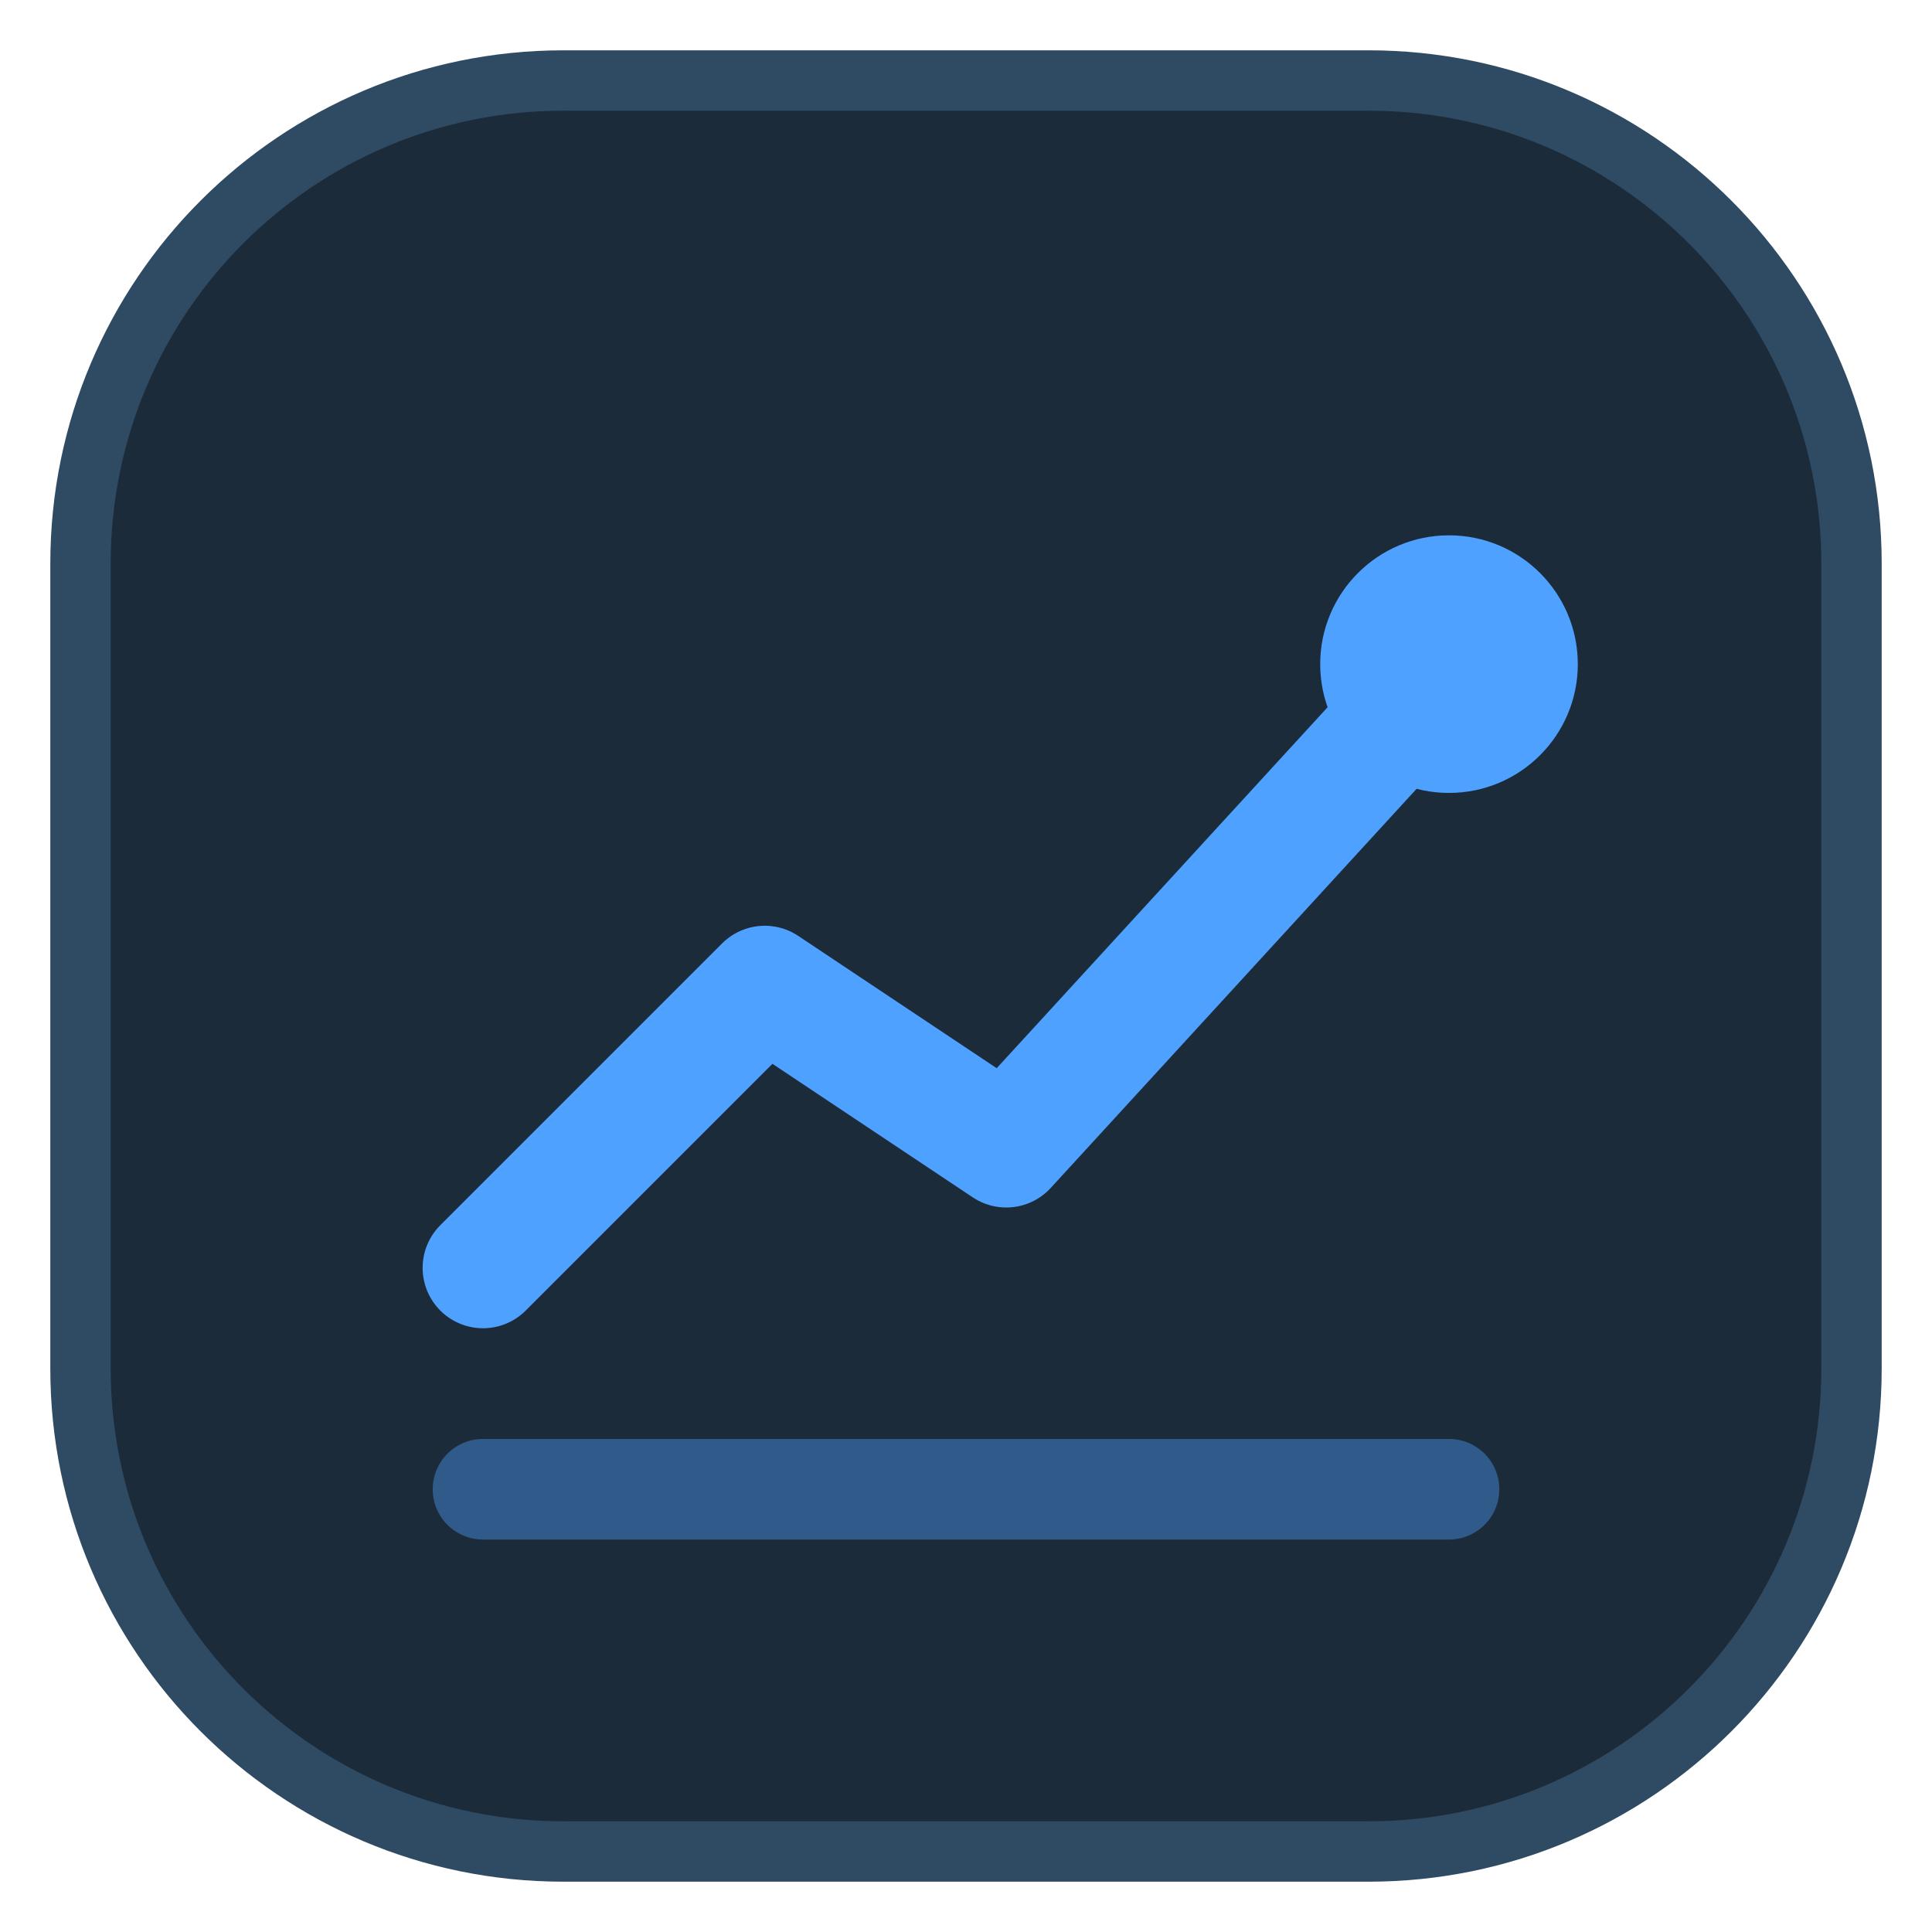
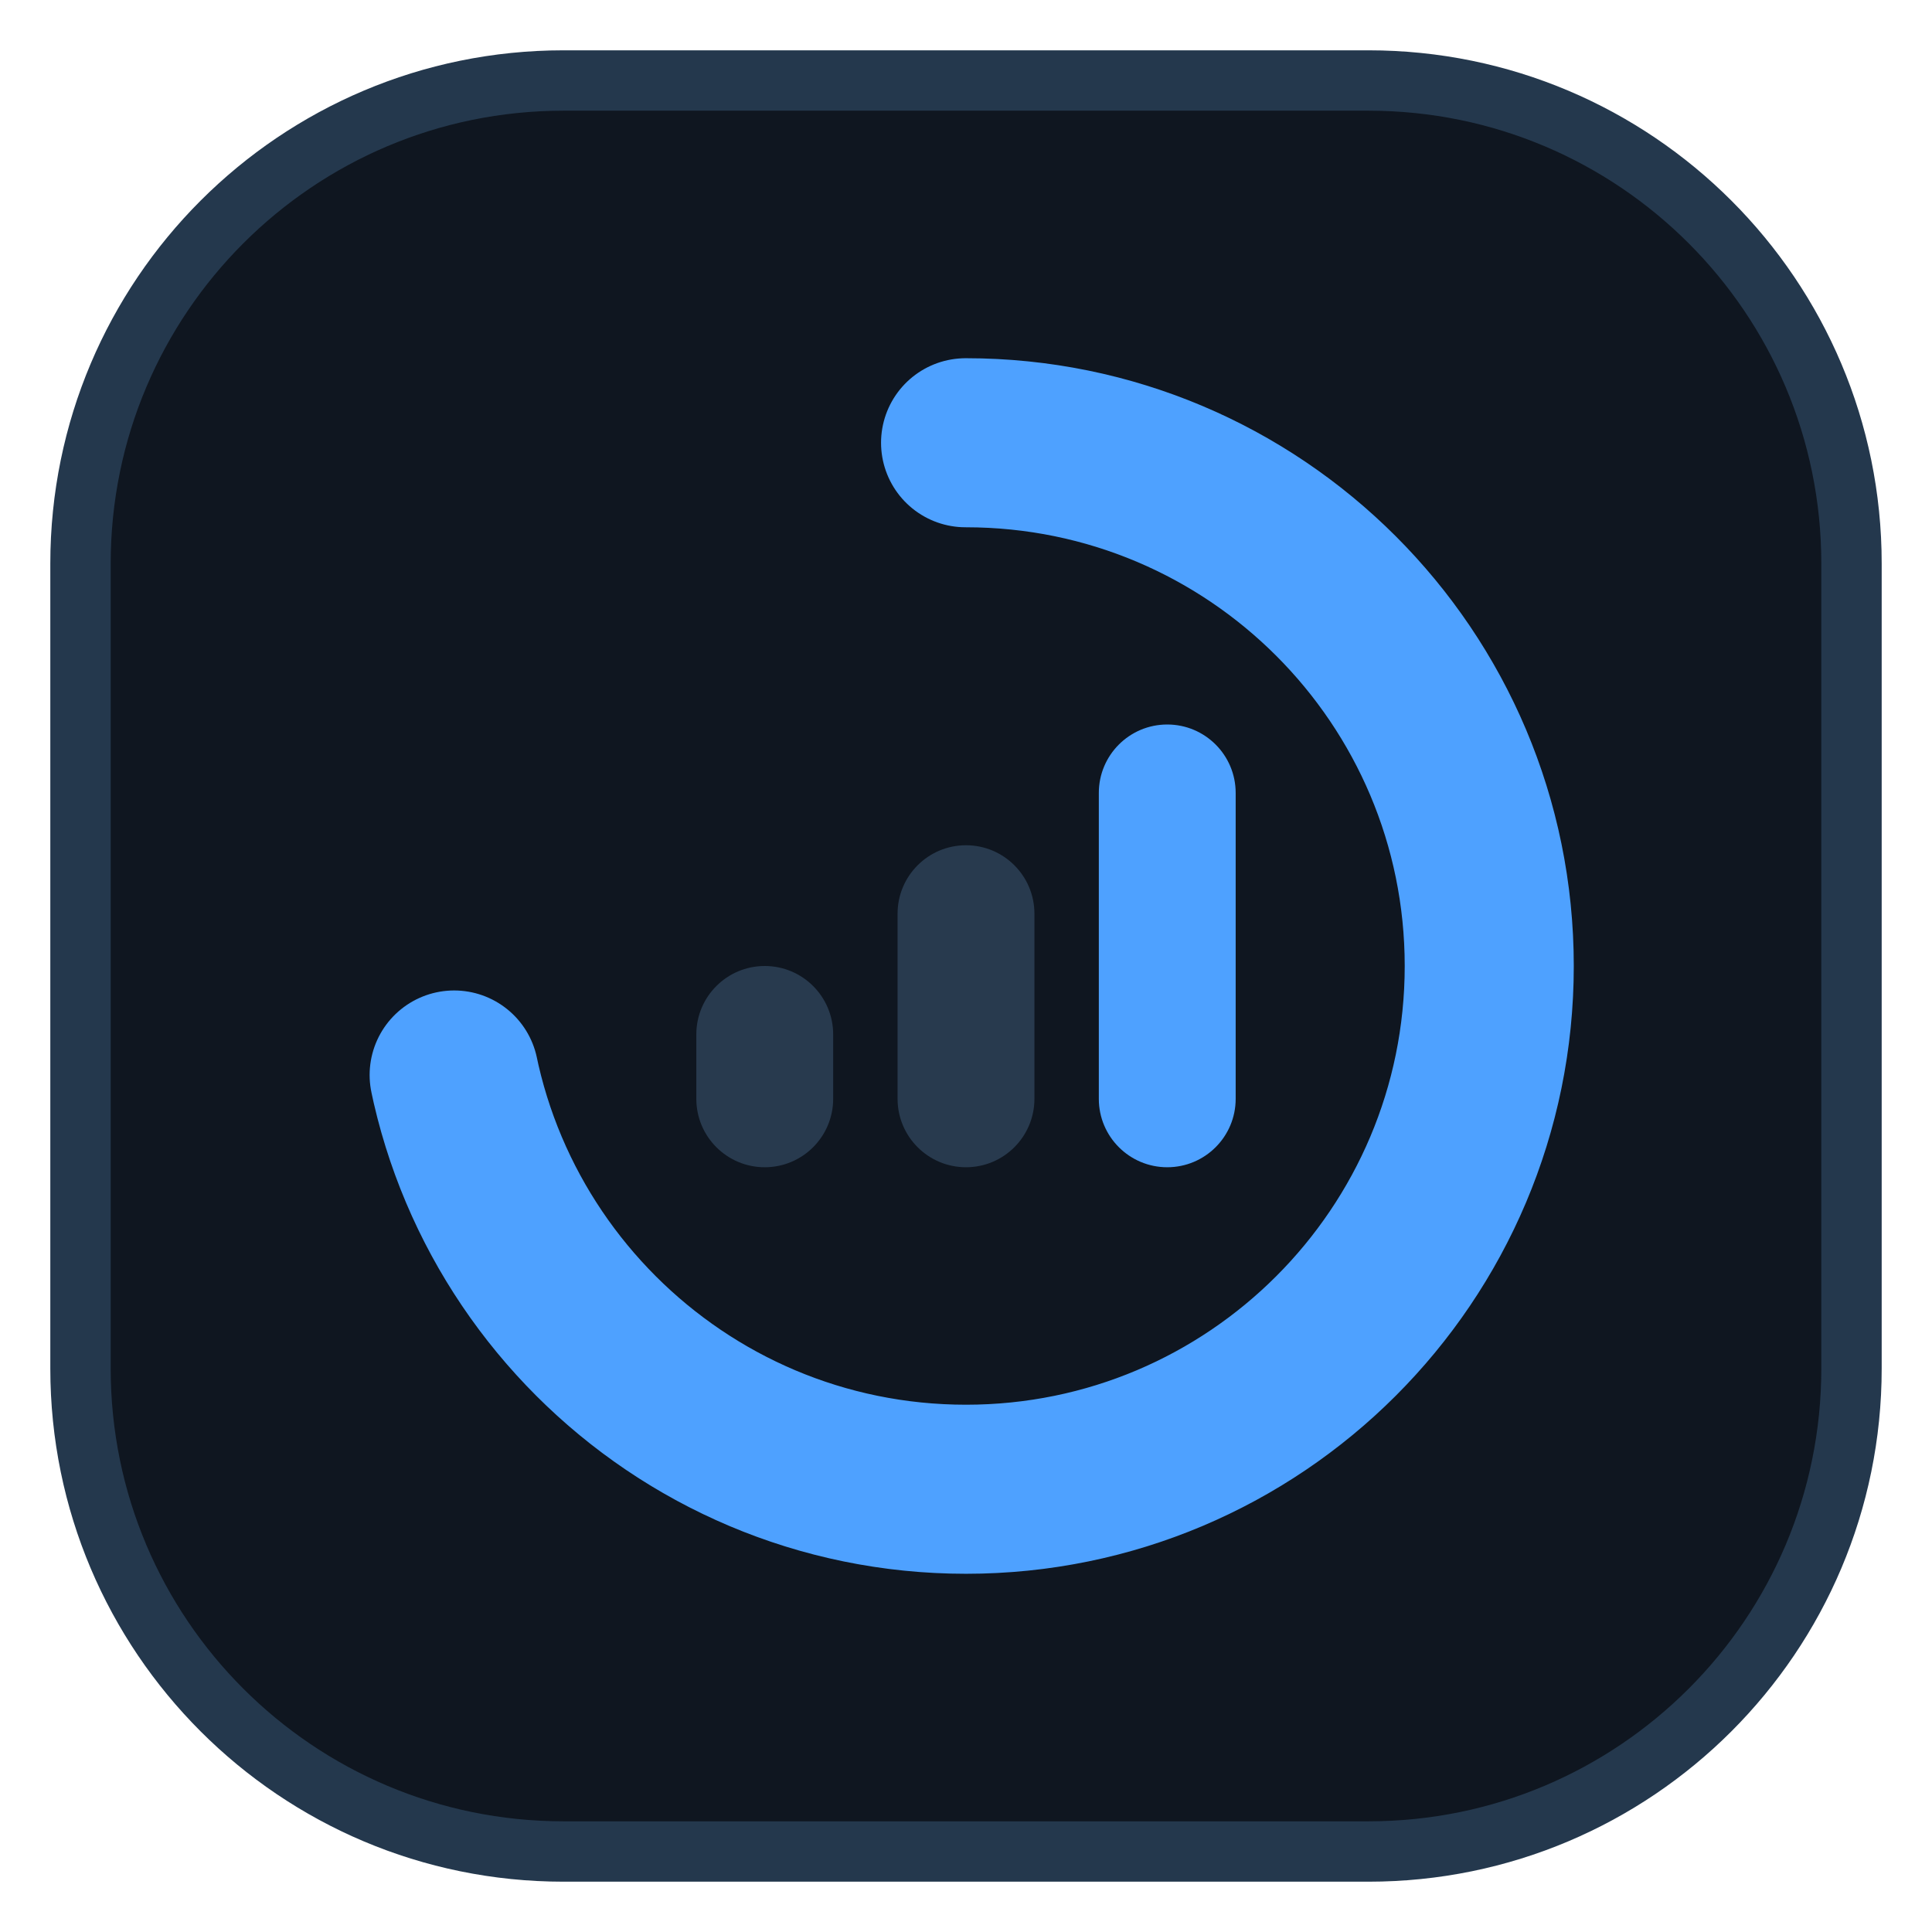
- <svg xmlns="http://www.w3.org/2000/svg" viewBox="0 0 48 48" width="48" height="48" role="img" aria-label="Ollama Cloud board">
-   <rect x="2" y="2" width="44" height="44" rx="12" fill="#1c2b3a" />
-   <rect x="2" y="2" width="44" height="44" rx="12" fill="none" stroke="#2f4a63" stroke-width="1.5" />
-   <path d="M12 31.5 L19 24.5 L25 28.5 L36 16.5" fill="none" stroke="#4ea1ff" stroke-width="3" stroke-linecap="round" stroke-linejoin="round" />
-   <circle cx="36" cy="16.5" r="3.2" fill="#4ea1ff" />
-   <path d="M12 37 H36" stroke="#4ea1ff" stroke-width="2.5" stroke-linecap="round" opacity="0.4" />
+ <svg xmlns="http://www.w3.org/2000/svg" viewBox="0 0 48 48" width="48" height="48" role="img" aria-label="ollalama">
+   <rect x="2" y="2" width="44" height="44" rx="12" fill="#0f1620" stroke="#24384d" stroke-width="1.5" />
+   <circle cx="24" cy="24" r="13" fill="none" stroke="#4ea1ff" stroke-width="4.2" stroke-linecap="round" stroke-dasharray="58.54 23.14" transform="rotate(-90 24 24)" />
+   <g fill="#283a4e">
+     <rect x="17.3" y="24" width="3.4" height="5" rx="1.7" />
+     <rect x="22.3" y="21" width="3.4" height="8" rx="1.7" />
+   </g>
+   <rect x="27.3" y="18" width="3.4" height="11" rx="1.7" fill="#4ea1ff" />
</svg>
